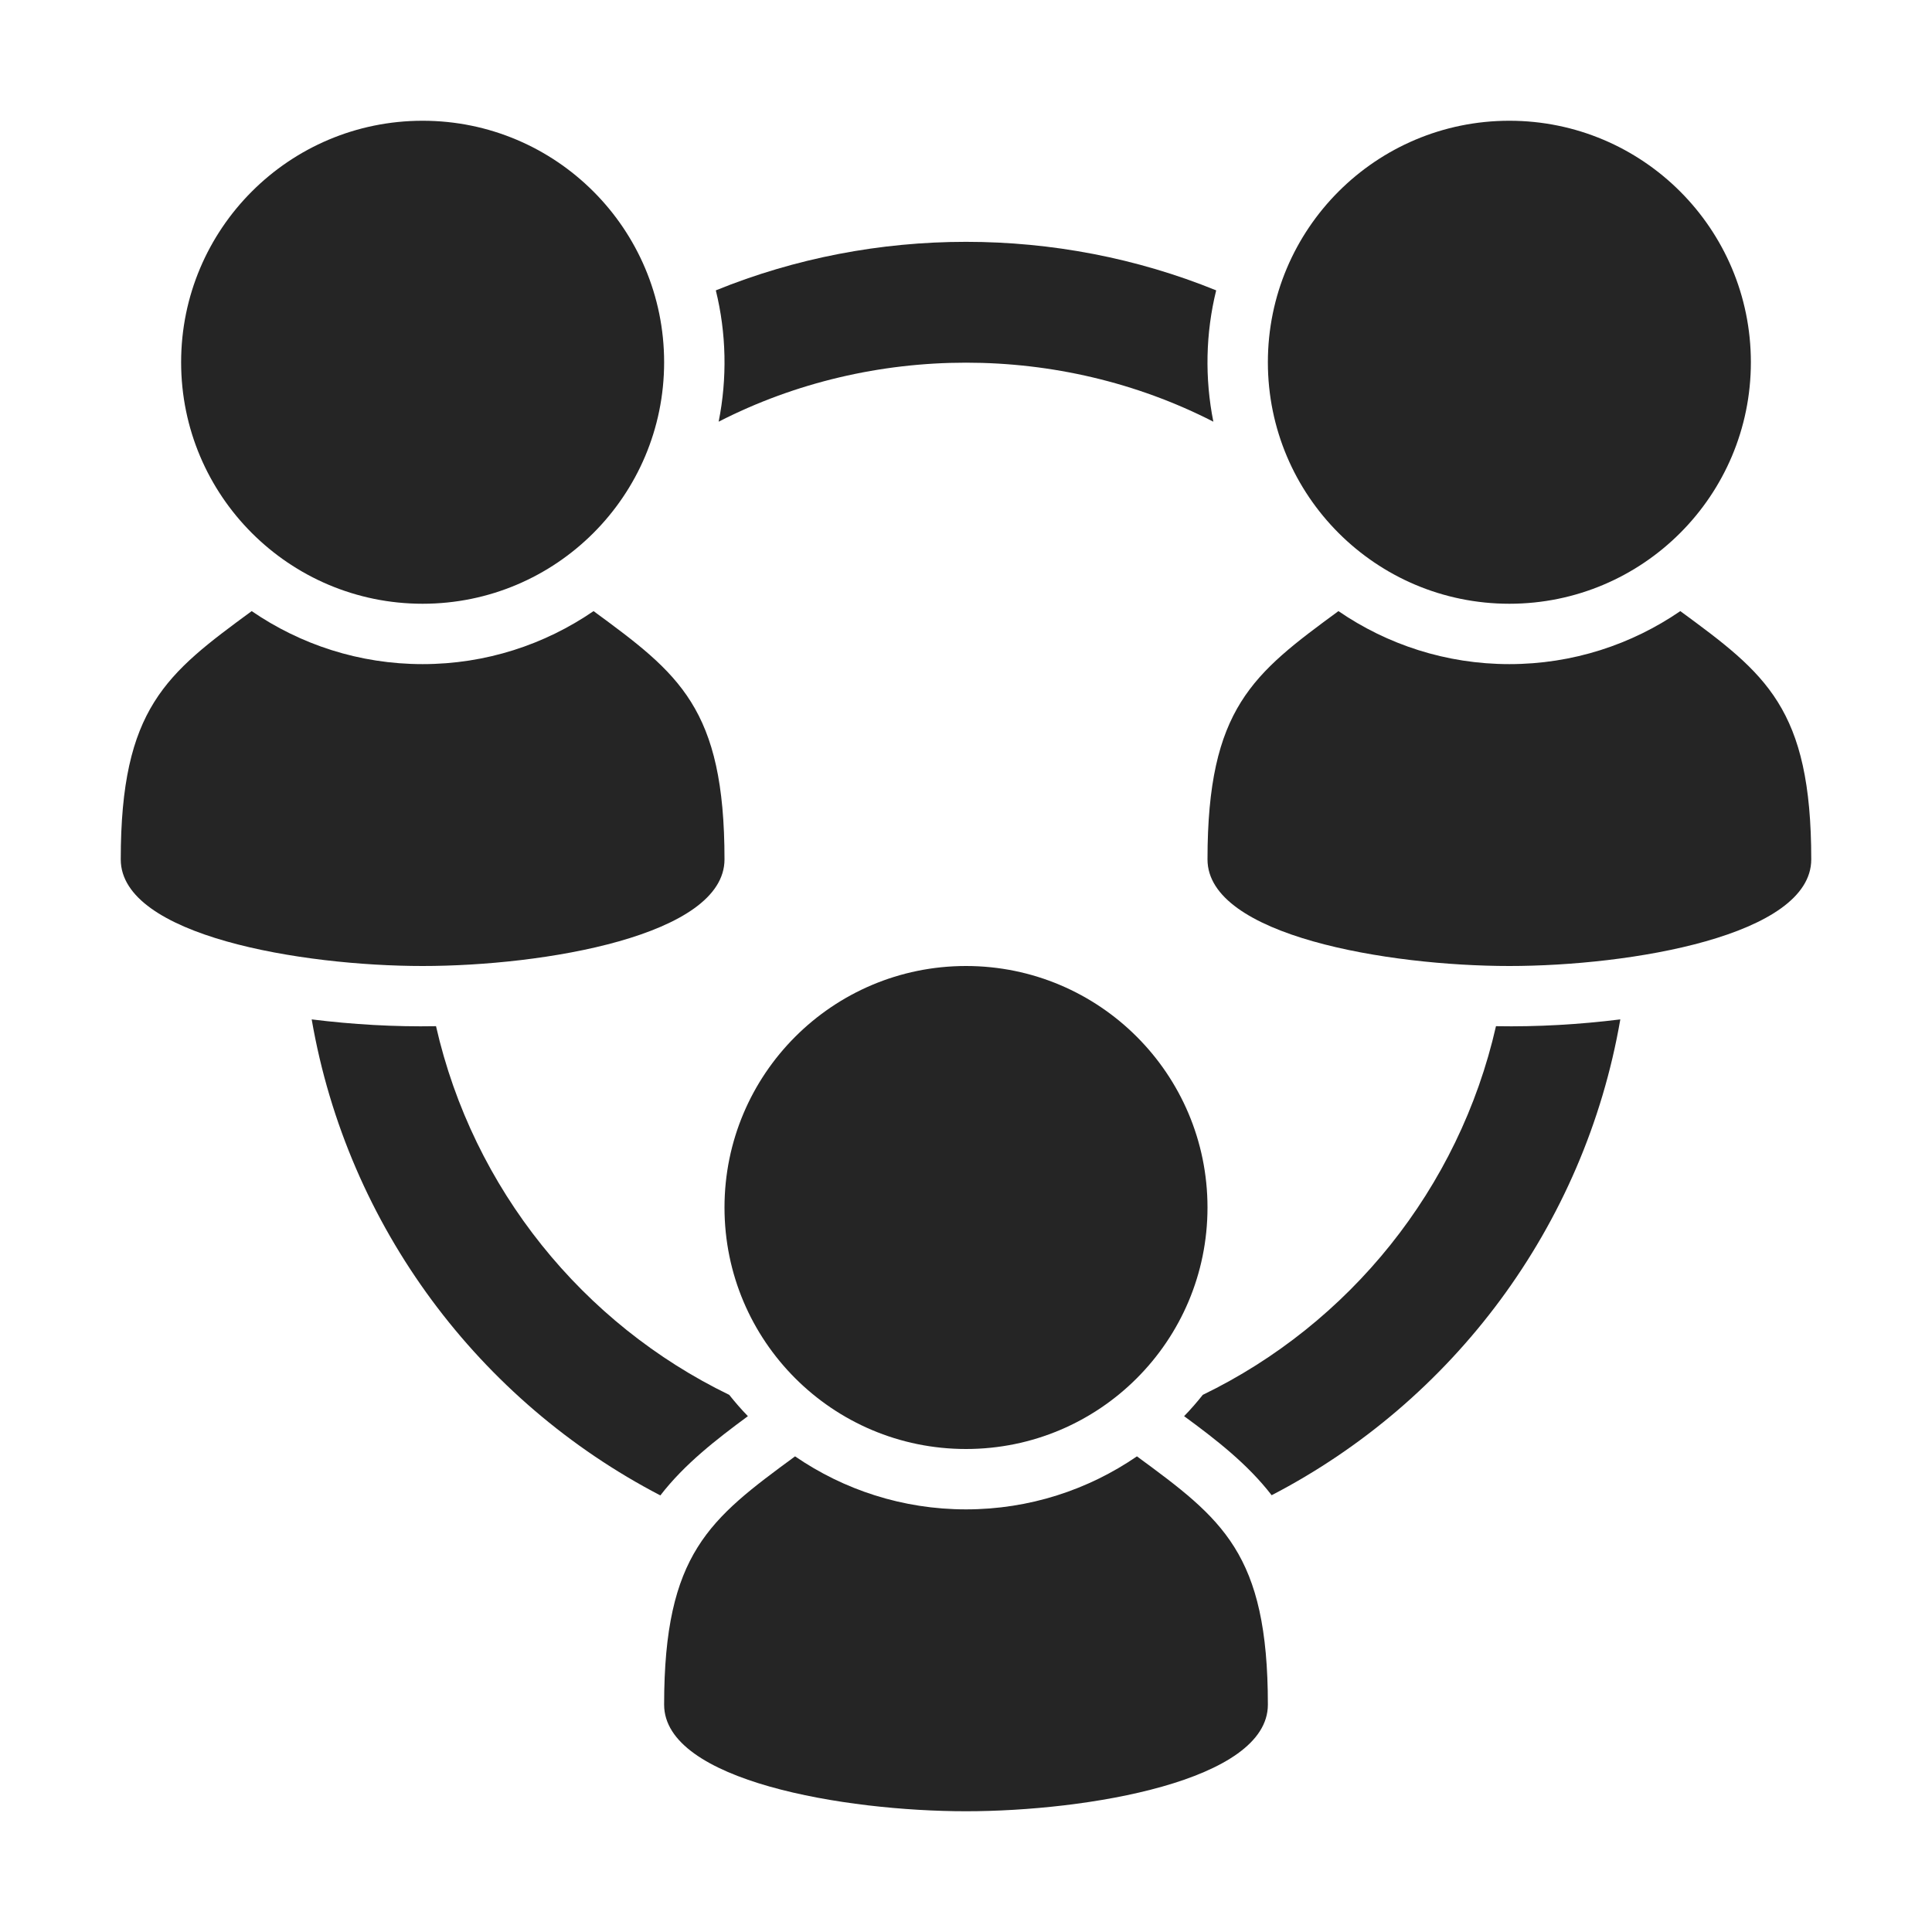
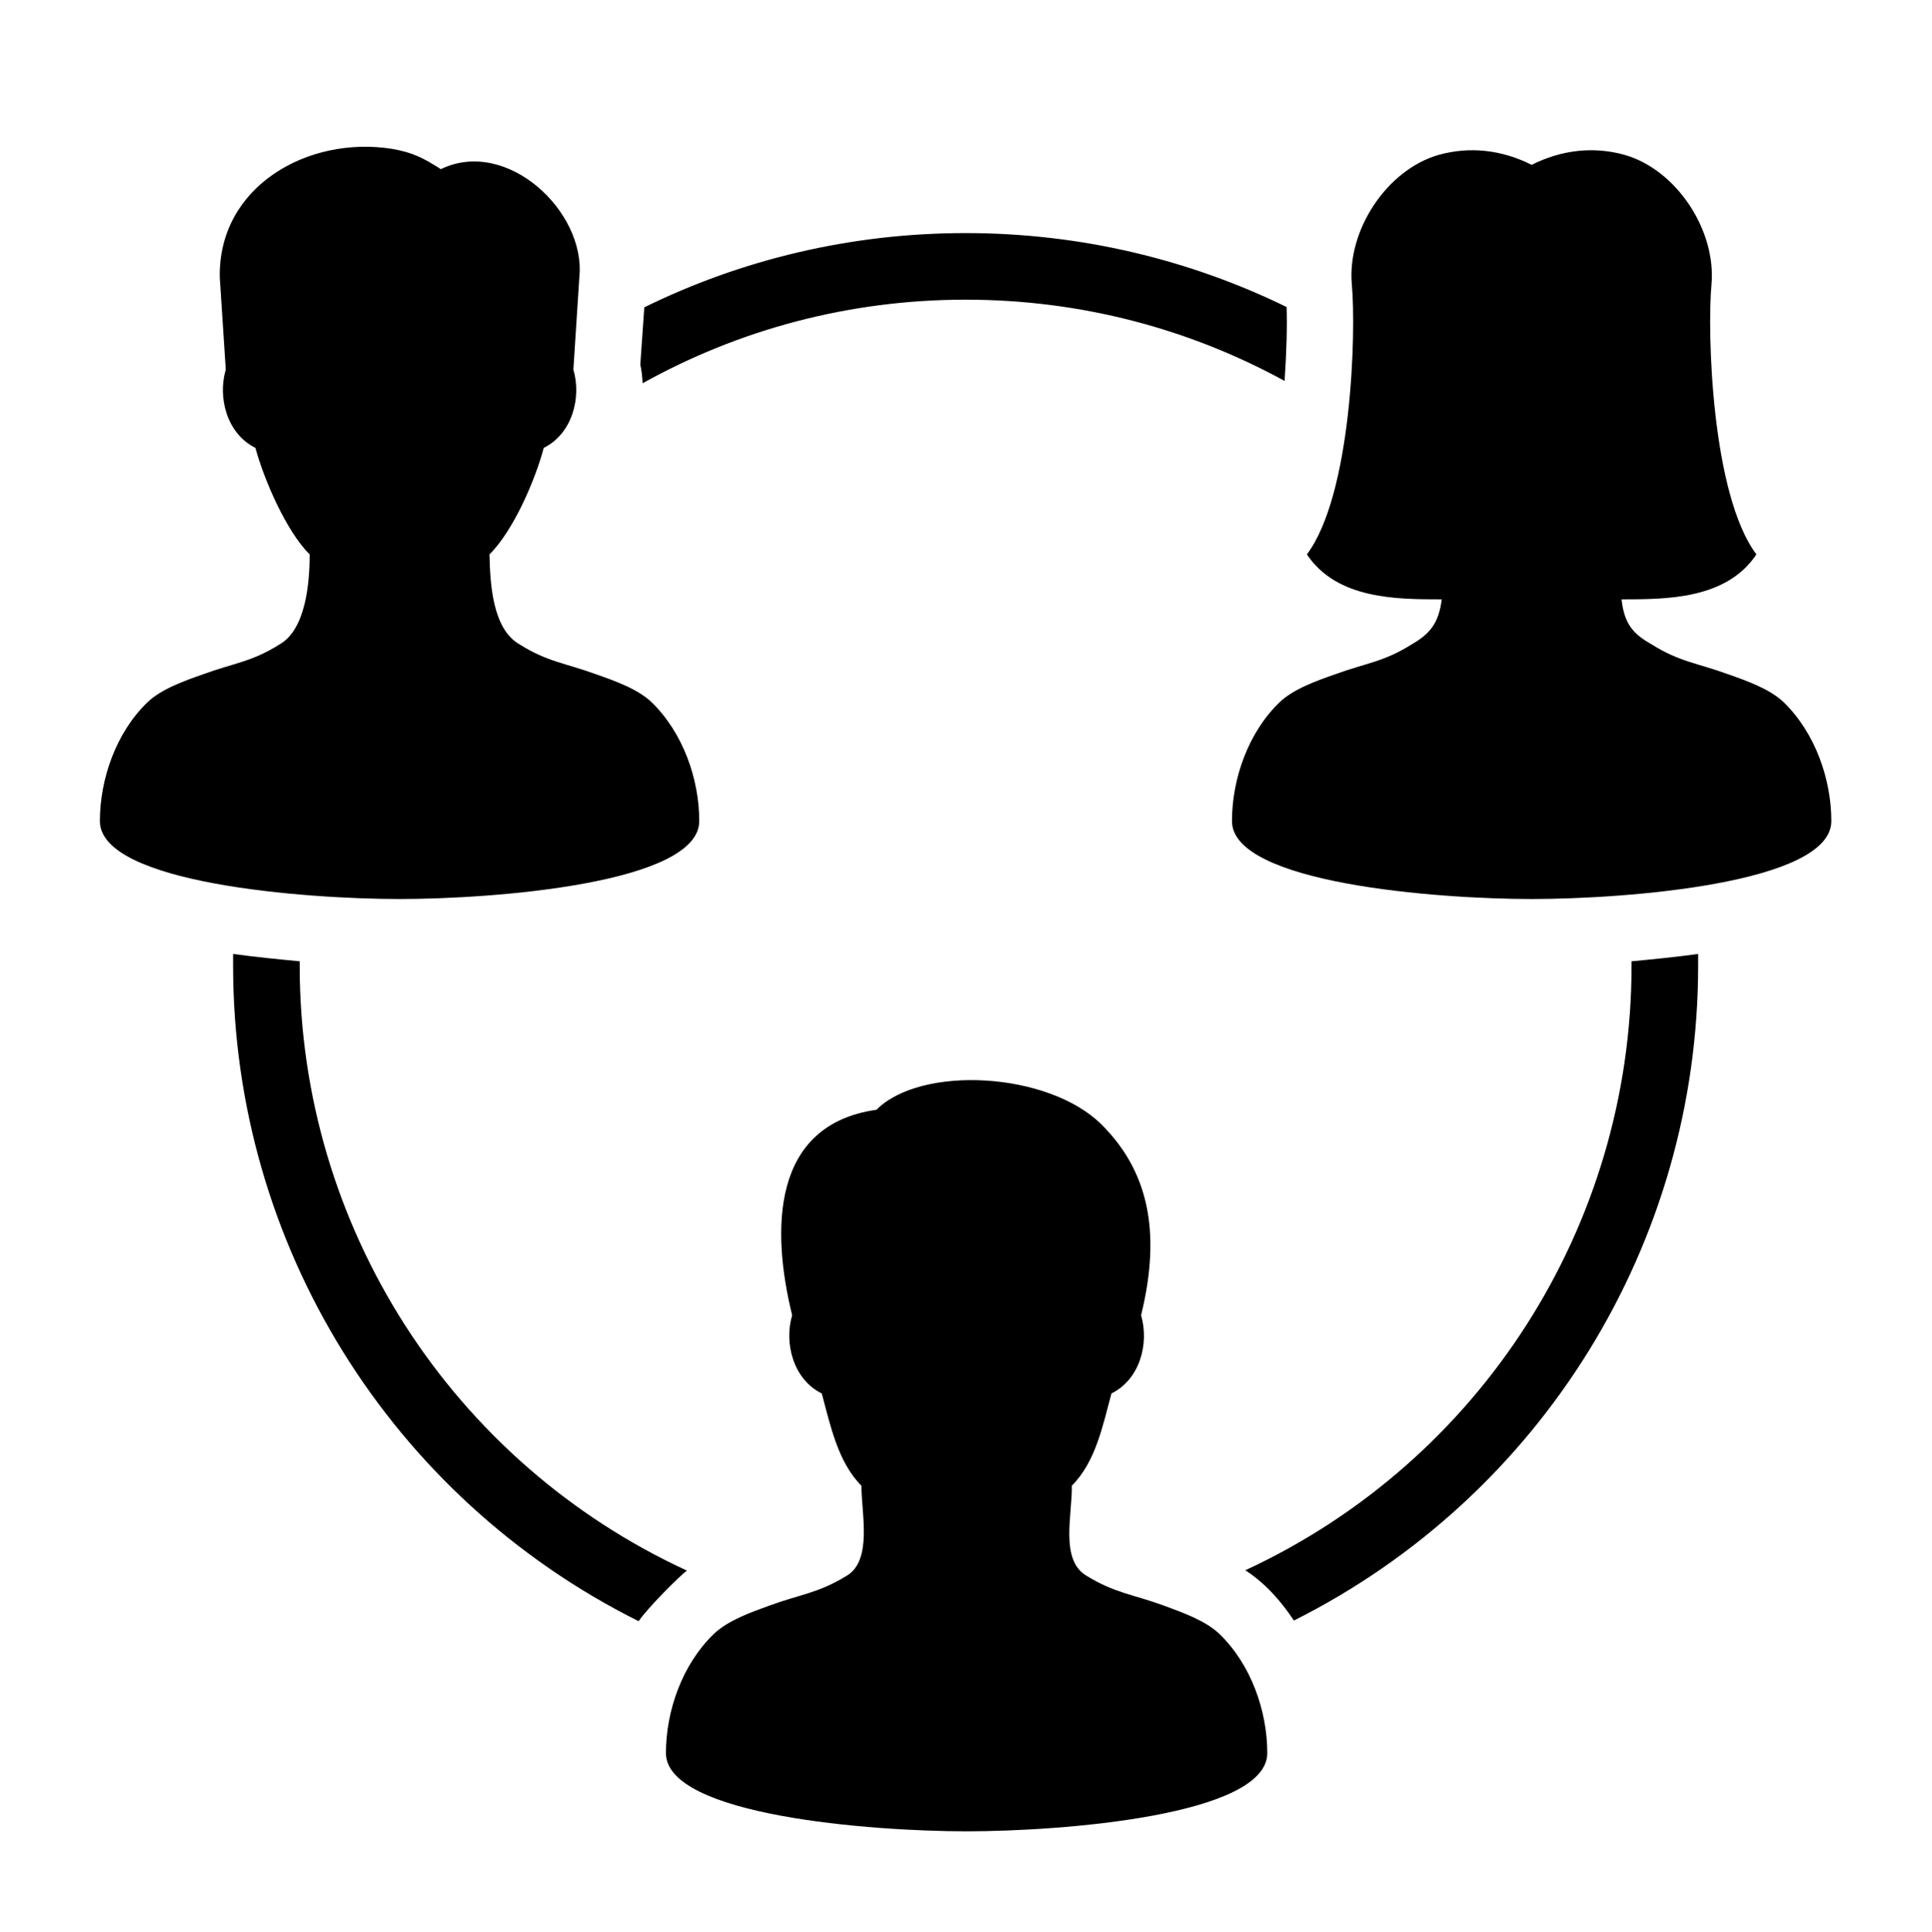
- <svg xmlns="http://www.w3.org/2000/svg" xml:space="preserve" width="1024px" height="1024px" shape-rendering="geometricPrecision" text-rendering="geometricPrecision" image-rendering="optimizeQuality" fill-rule="nonzero" clip-rule="evenodd" viewBox="0 0 10240 10240">
-   <path id="curve8" fill="#252525" d="M6446 1539c-56,227 -61,466 -15,696 -814,-417 -1808,-417 -2622,0 46,-230 41,-469 -15,-696 843,-343 1809,-343 2652,0z" />
-   <path id="curve7" fill="#252525" d="M7929 5439c219,4 442,-9 659,-36 -190,1100 -890,2025 -1848,2522 -127,-165 -296,-296 -464,-419 35,-36 68,-74 99,-113 776,-376 1358,-1092 1554,-1954z" />
-   <path id="curve6" fill="#252525" d="M3865 7393c31,39 64,77 99,113 -168,124 -336,254 -464,420 -958,-498 -1658,-1423 -1848,-2523 217,27 440,40 659,36 196,862 778,1578 1554,1954z" />
-   <path id="curve5" fill="#252525" d="M9600 4555c0,405 -960,565 -1600,565 -640,0 -1600,-160 -1600,-565 0,-802 242,-984 694,-1316 258,177 570,281 906,281 336,0 648,-104 906,-281 452,332 694,513 694,1316z" />
-   <path id="curve4" fill="#252525" d="M8000 640c707,0 1280,573 1280,1280 0,707 -573,1280 -1280,1280 -707,0 -1280,-573 -1280,-1280 0,-707 573,-1280 1280,-1280z" />
-   <path id="curve3" fill="#252525" d="M6720 9035c0,405 -960,565 -1600,565 -640,0 -1600,-160 -1600,-565 0,-802 242,-984 694,-1316 258,177 570,281 906,281 336,0 648,-104 906,-281 452,332 694,513 694,1316z" />
-   <path id="curve2" fill="#252525" d="M5120 5120c707,0 1280,573 1280,1280 0,707 -573,1280 -1280,1280 -707,0 -1280,-573 -1280,-1280 0,-707 573,-1280 1280,-1280z" />
-   <path id="curve1" fill="#252525" d="M3840 4555c0,405 -960,565 -1600,565 -640,0 -1600,-160 -1600,-565 0,-802 242,-984 694,-1316 258,177 570,281 906,281 336,0 648,-104 906,-281 452,332 694,513 694,1316z" />
-   <path id="curve0" fill="#252525" d="M2240 640c707,0 1280,573 1280,1280 0,707 -573,1280 -1280,1280 -707,0 -1280,-573 -1280,-1280 0,-707 573,-1280 1280,-1280z" />
+ <svg xmlns="http://www.w3.org/2000/svg" xml:space="preserve" width="580px" height="580px" shape-rendering="geometricPrecision" text-rendering="geometricPrecision" image-rendering="optimizeQuality" fill-rule="nonzero" clip-rule="nonzero" viewBox="0 0 5800 5800">
+   <path id="curve28" fill="#000000" d="M2900 700c346,0 673,80 964,222 2,56 0,135 -6,222 -285,-156 -611,-244 -958,-244 -352,0 -683,91 -970,251 -1,-19 -3,-38 -7,-56l12 -172c291,-143 619,-223 965,-223zm2200 2165c0,11 0,23 0,35 0,835 -471,1594 -1214,1967 -39,-59 -87,-113 -146,-151 706,-327 1160,-1034 1160,-1816l0 -13c65,-6 133,-13 200,-22zm-4200 22l0 13c0,783 456,1491 1163,1817 -20,14 -120,114 -145,152 -745,-372 -1218,-1132 -1218,-1969 0,-12 0,-24 0,-35 67,9 135,16 200,22zm3421 -2422c94,-26 189,-15 279,30 90,-45 185,-56 279,-30 157,45 276,228 261,390 -13,142 0,630 135,810 -90,135 -270,135 -405,135 8,72 33,103 90,135 84,53 137,56 230,90 54,19 126,44 168,85 93,91 142,229 142,356 0,187 -616,234 -900,234 -284,0 -900,-47 -900,-234 0,-127 49,-266 142,-356 42,-41 114,-66 168,-85 93,-34 146,-37 230,-90 54,-31 81,-63 90,-135 -135,0 -315,0 -405,-135 135,-180 148,-668 135,-810 -15,-162 104,-345 261,-390zm-3661 368l18 277c-25,85 4,193 89,235 26,96 93,251 163,320 0,83 -11,225 -90,270 -84,53 -137,56 -230,90 -54,19 -126,44 -168,85 -93,90 -142,229 -142,356 0,187 616,234 900,234 284,0 900,-47 900,-234 0,-127 -49,-265 -142,-356 -42,-41 -114,-66 -168,-85 -93,-34 -146,-37 -230,-90 -82,-47 -88,-185 -90,-270 72,-71 138,-225 163,-320 85,-42 114,-150 89,-235l18 -279c19,-197 -219,-419 -416,-323 -52,-33 -83,-50 -147,-61 -251,-40 -522,112 -517,386zm2243 4667c285,0 903,-47 903,-235 0,-127 -49,-266 -143,-357 -42,-41 -114,-66 -168,-86 -93,-34 -146,-37 -231,-89 -82,-47 -43,-186 -45,-271 72,-72 93,-181 119,-277 85,-42 114,-149 89,-235 63,-256 18,-436 -118,-572 -159,-159 -542,-180 -677,-45 -316,45 -316,361 -253,617 -25,85 4,193 89,235 26,97 49,207 119,277 0,83 34,225 -45,271 -85,52 -138,55 -231,89 -55,20 -126,45 -168,86 -94,91 -143,230 -143,357 0,188 618,235 903,235z" />
</svg>
